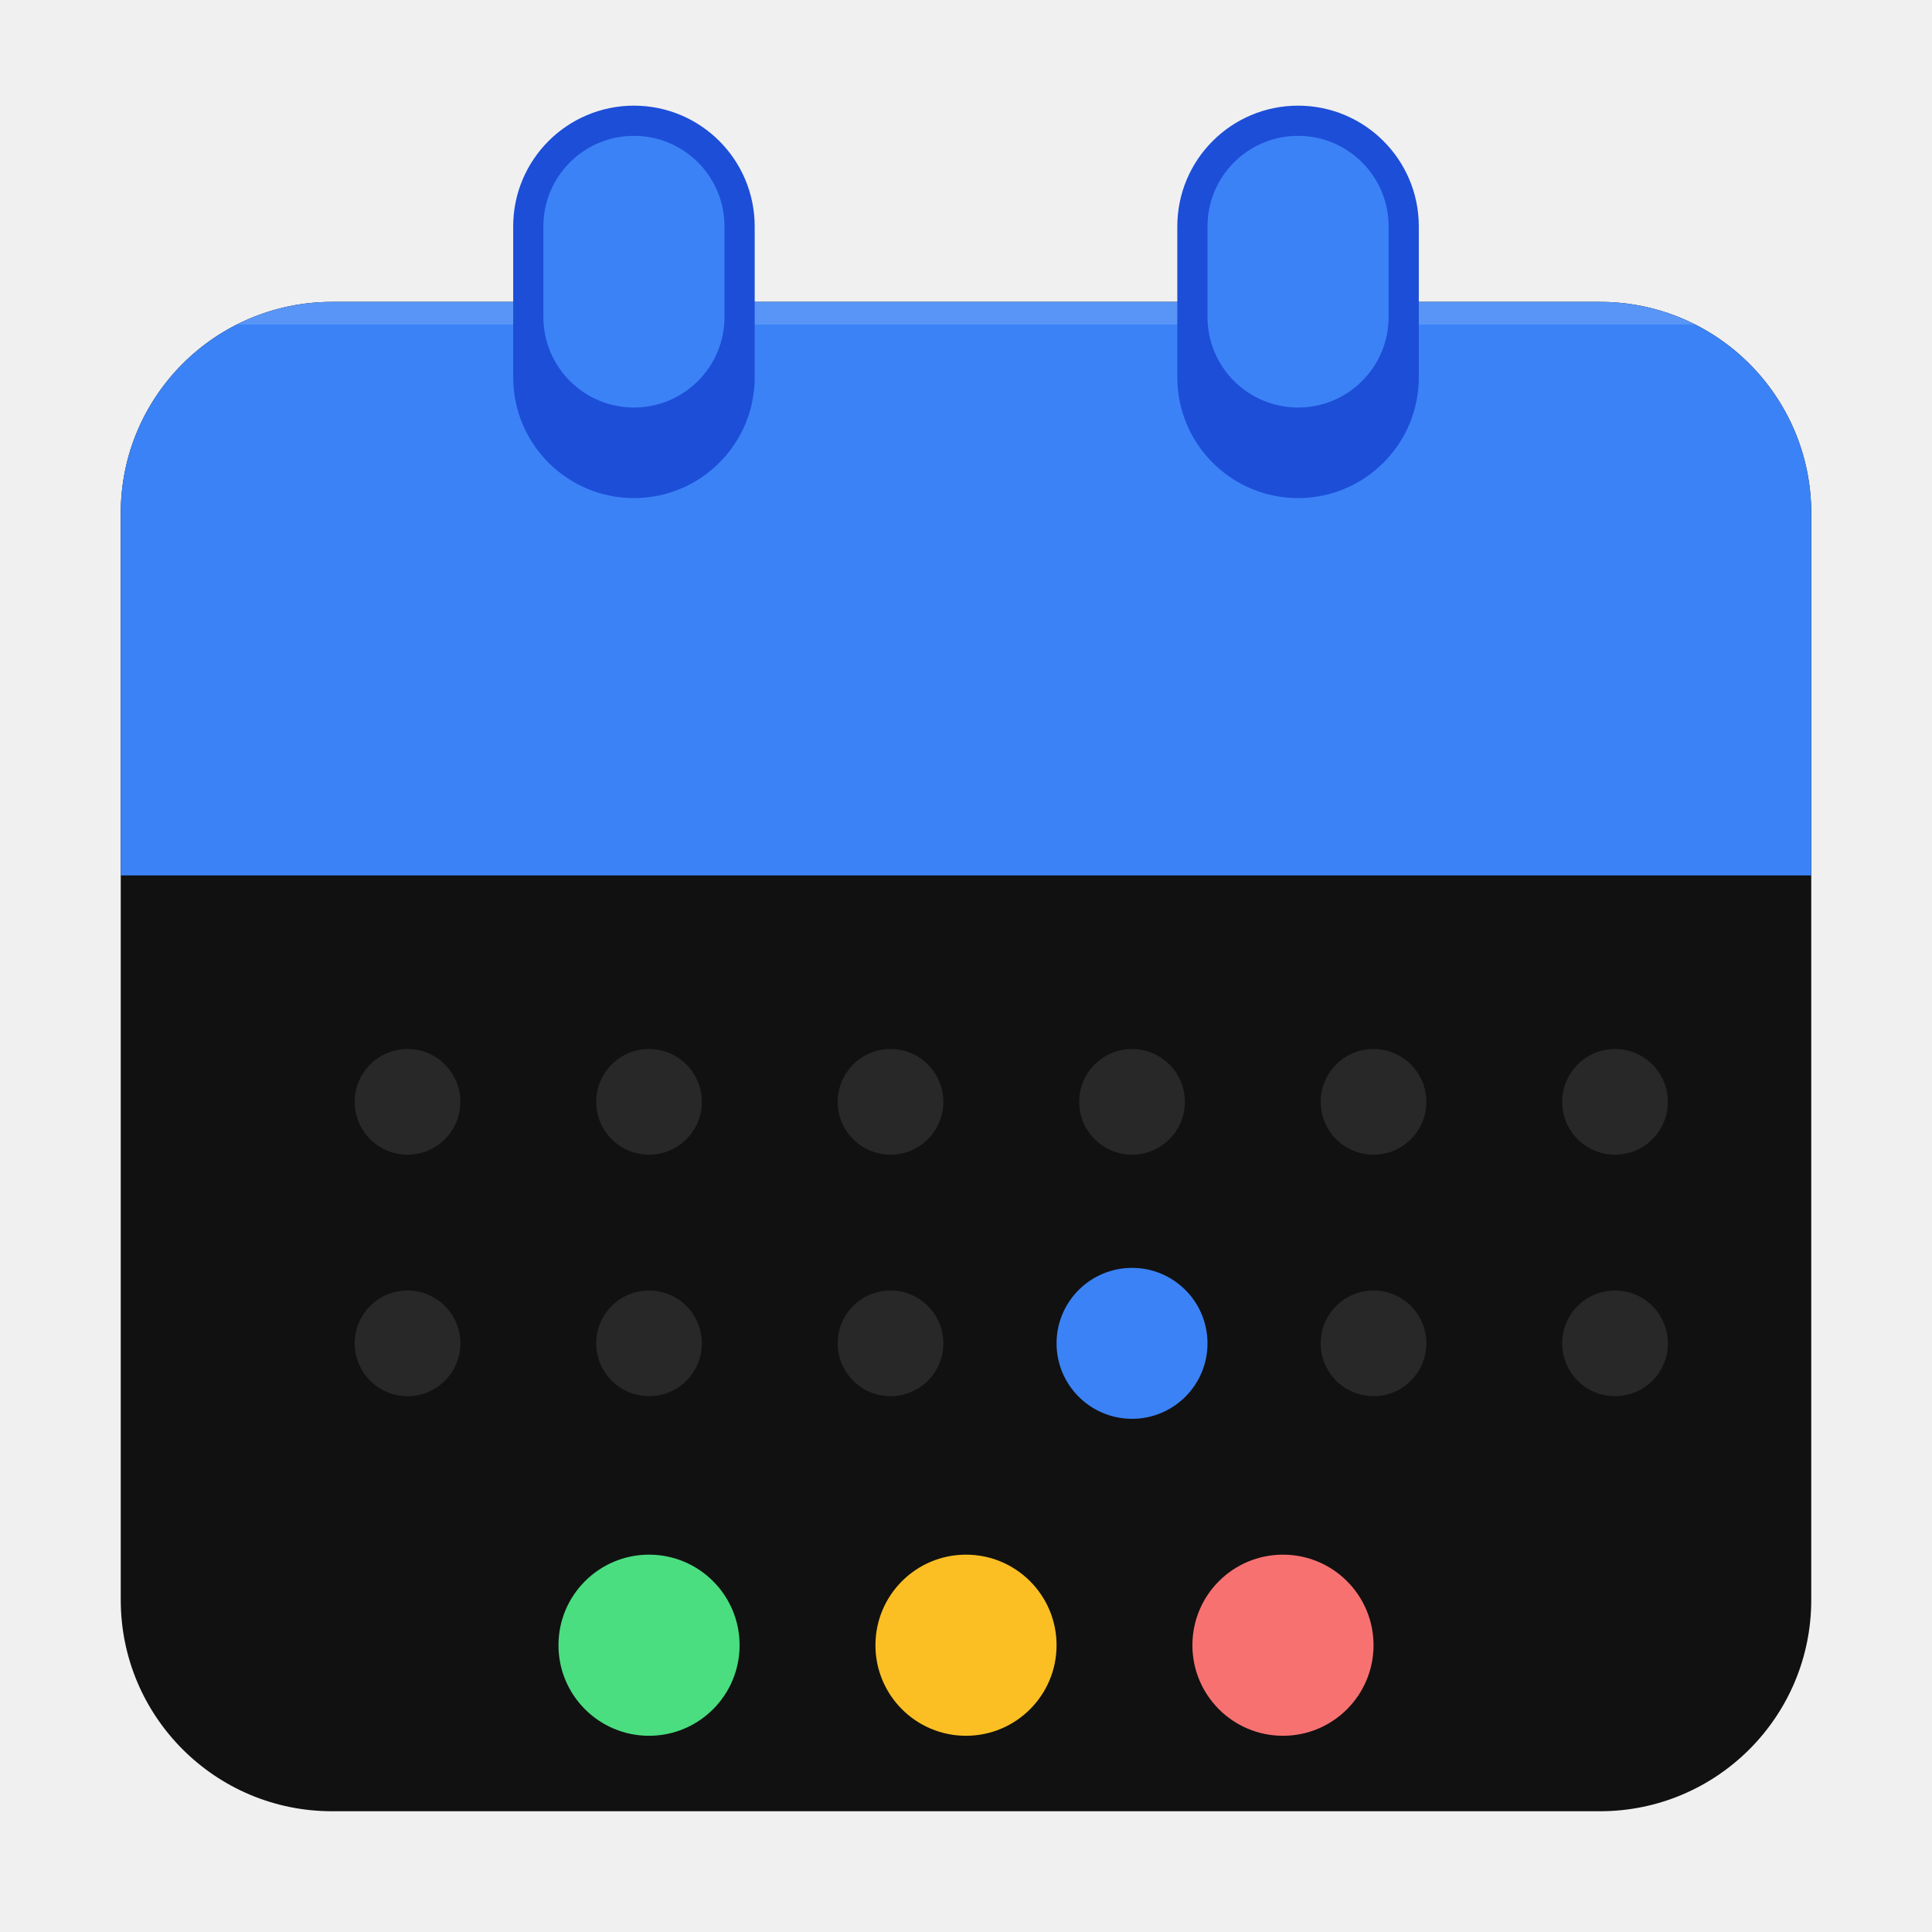
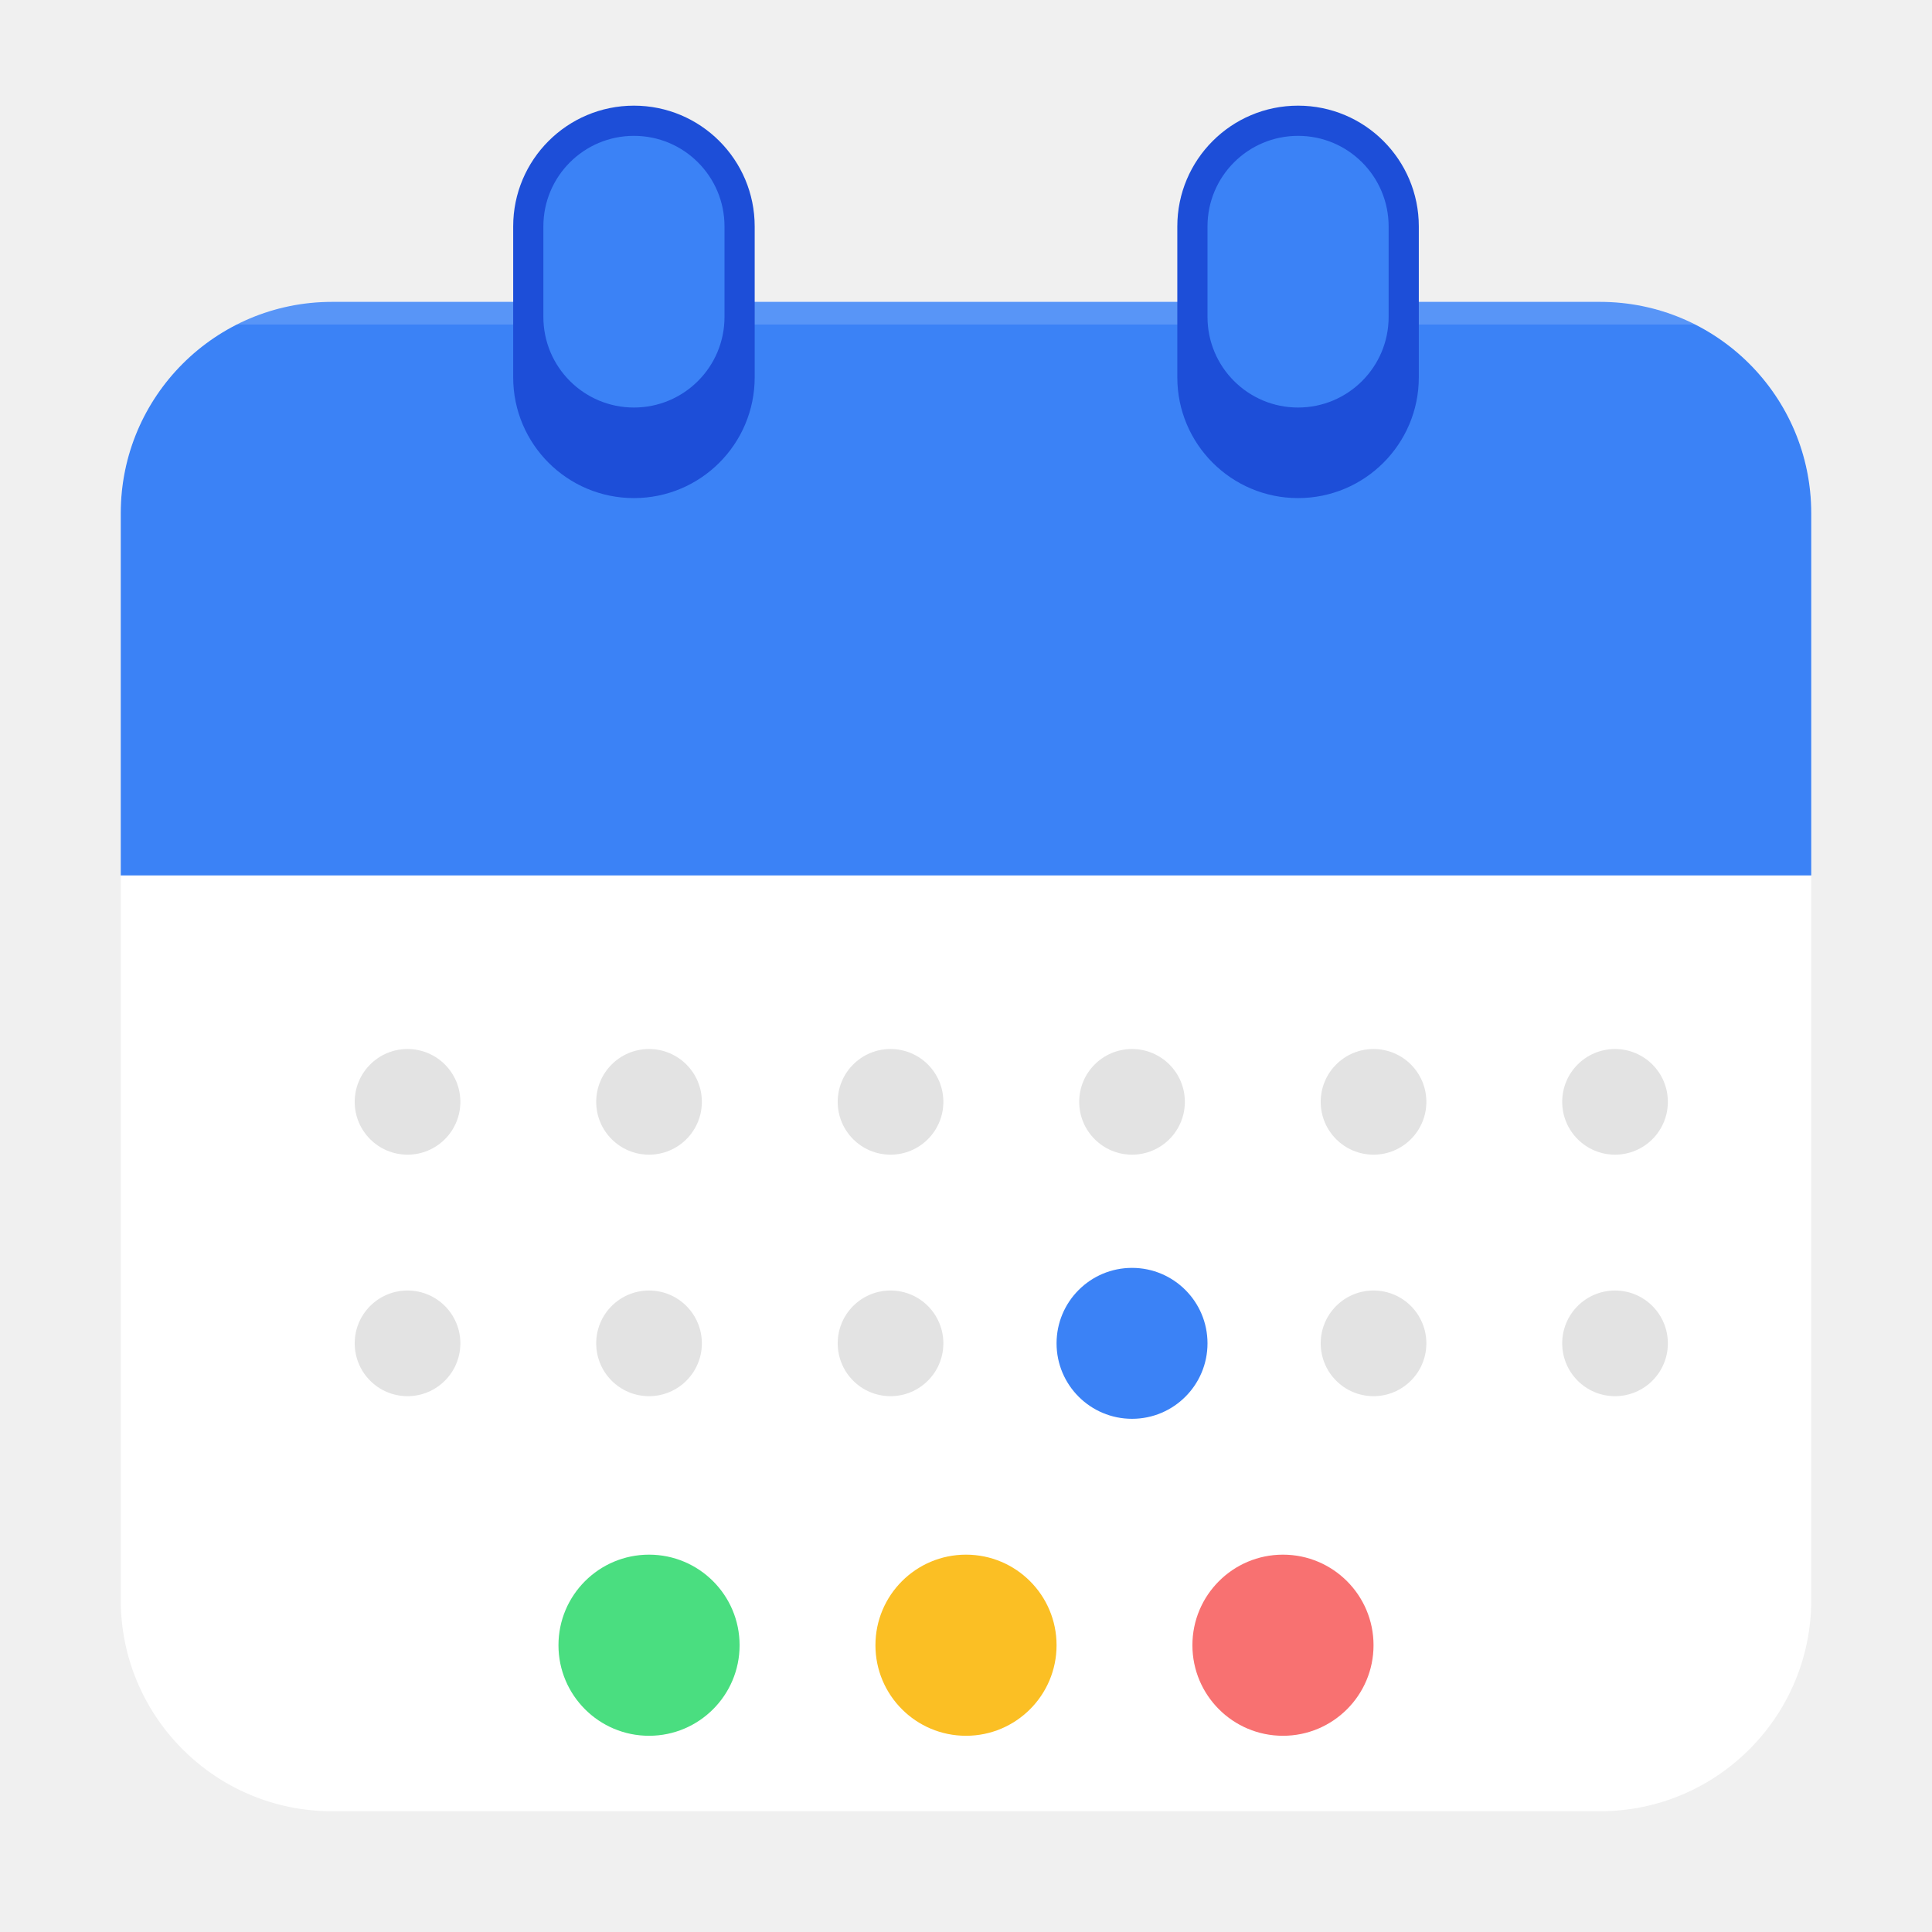
<svg xmlns="http://www.w3.org/2000/svg" width="128" height="128" viewBox="0 0 128 128" fill="none">
  <defs>
    <clipPath id="calClip">
      <rect x="8" y="20" width="112" height="100" rx="14" />
    </clipPath>
  </defs>
-   <rect x="8" y="20" width="112" height="100" rx="14" fill="#111111" />
+   <rect x="8" y="20" width="112" height="100" rx="14" fill="#ffffff" />
  <rect x="8" y="20" width="112" height="38" fill="#3b82f6" clip-path="url(#calClip)" />
  <rect x="8" y="20" width="112" height="1.5" fill="rgba(255,255,255,0.15)" clip-path="url(#calClip)" />
  <rect x="34" y="7" width="16" height="26" rx="8" fill="#1d4ed8" />
  <rect x="36" y="9" width="12" height="18" rx="6" fill="#3b82f6" />
  <rect x="78" y="7" width="16" height="26" rx="8" fill="#1d4ed8" />
  <rect x="80" y="9" width="12" height="18" rx="6" fill="#3b82f6" />
-   <circle cx="27" cy="73" r="3.5" fill="white" opacity="0.10" />
-   <circle cx="43" cy="73" r="3.5" fill="white" opacity="0.10" />
-   <circle cx="59" cy="73" r="3.5" fill="white" opacity="0.10" />
-   <circle cx="75" cy="73" r="3.5" fill="white" opacity="0.10" />
-   <circle cx="91" cy="73" r="3.5" fill="white" opacity="0.10" />
-   <circle cx="107" cy="73" r="3.5" fill="white" opacity="0.10" />
-   <circle cx="27" cy="89" r="3.5" fill="white" opacity="0.10" />
-   <circle cx="43" cy="89" r="3.5" fill="white" opacity="0.10" />
-   <circle cx="59" cy="89" r="3.5" fill="white" opacity="0.10" />
+   <circle cx="27" cy="73" r="3.5" fill="#111111" opacity="0.12" />
+   <circle cx="43" cy="73" r="3.5" fill="#111111" opacity="0.12" />
+   <circle cx="59" cy="73" r="3.5" fill="#111111" opacity="0.12" />
+   <circle cx="75" cy="73" r="3.5" fill="#111111" opacity="0.12" />
+   <circle cx="91" cy="73" r="3.5" fill="#111111" opacity="0.12" />
+   <circle cx="107" cy="73" r="3.5" fill="#111111" opacity="0.12" />
+   <circle cx="27" cy="89" r="3.5" fill="#111111" opacity="0.12" />
+   <circle cx="43" cy="89" r="3.5" fill="#111111" opacity="0.12" />
+   <circle cx="59" cy="89" r="3.5" fill="#111111" opacity="0.12" />
  <circle cx="75" cy="89" r="5" fill="#3b82f6" />
-   <circle cx="91" cy="89" r="3.5" fill="white" opacity="0.10" />
-   <circle cx="107" cy="89" r="3.5" fill="white" opacity="0.10" />
+   <circle cx="91" cy="89" r="3.5" fill="#111111" opacity="0.12" />
+   <circle cx="107" cy="89" r="3.5" fill="#111111" opacity="0.12" />
  <circle cx="43" cy="109" r="6" fill="#4ade80" />
  <circle cx="64" cy="109" r="6" fill="#fbbf24" />
  <circle cx="85" cy="109" r="6" fill="#f87171" />
</svg>
